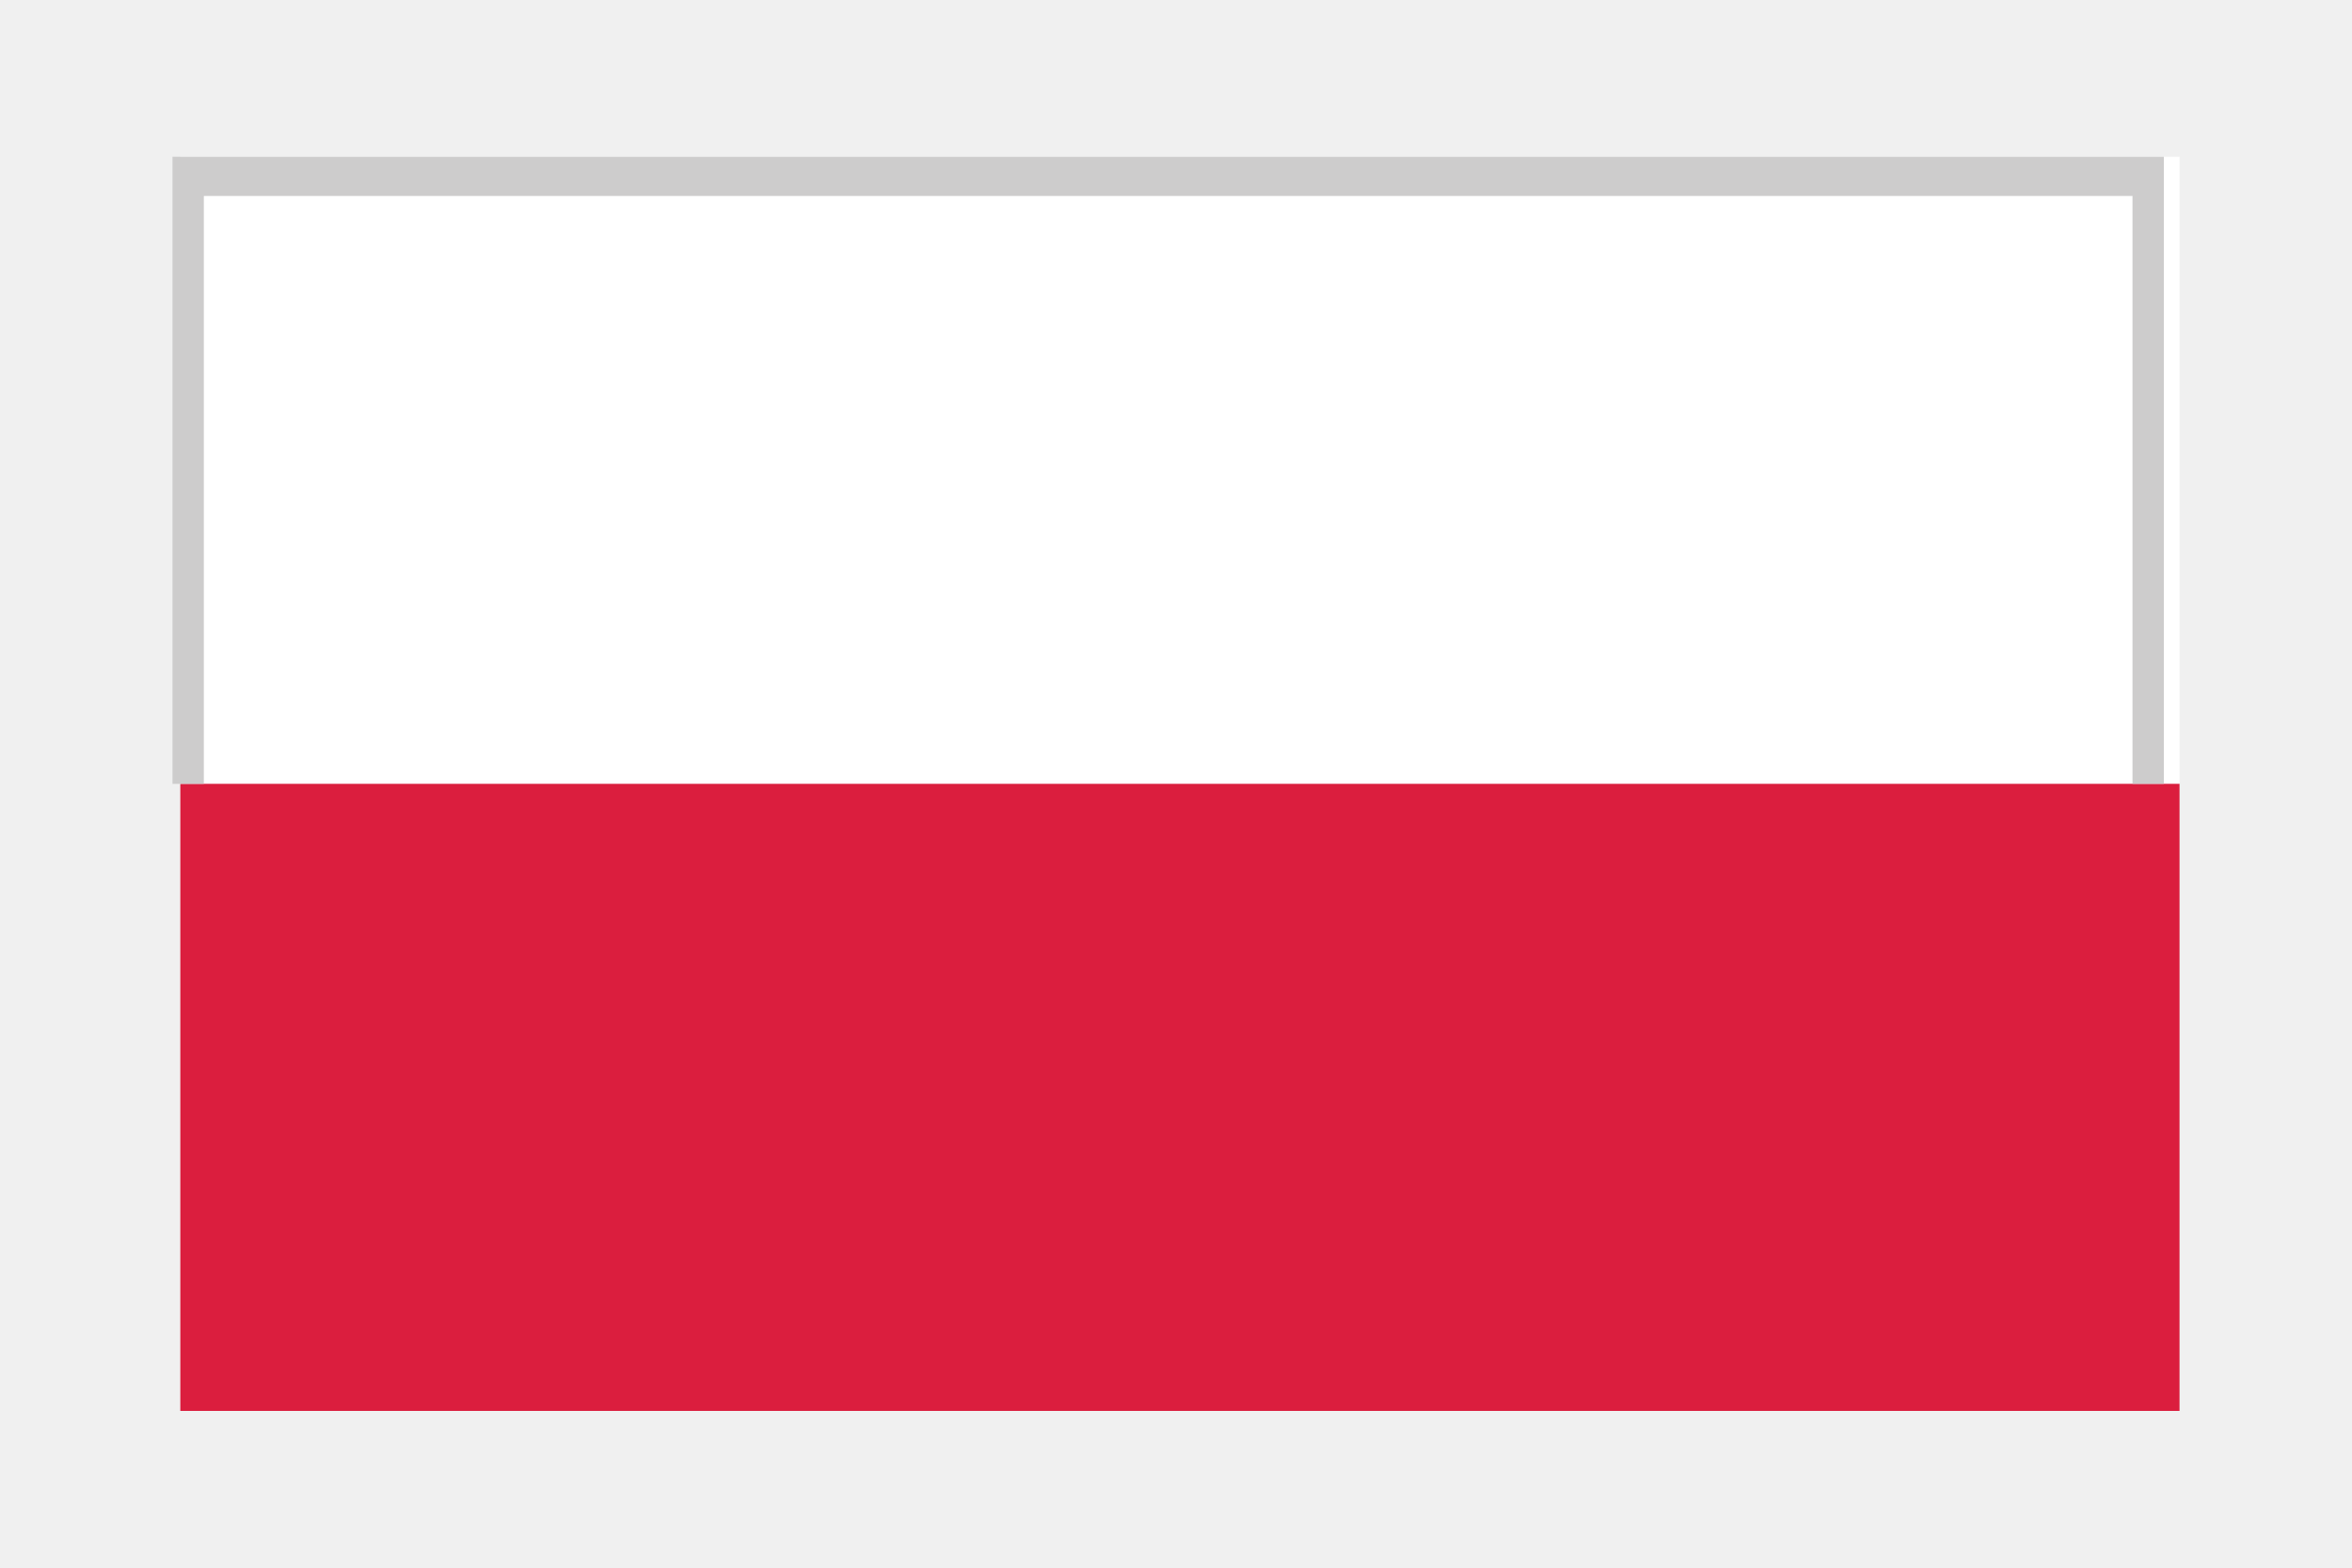
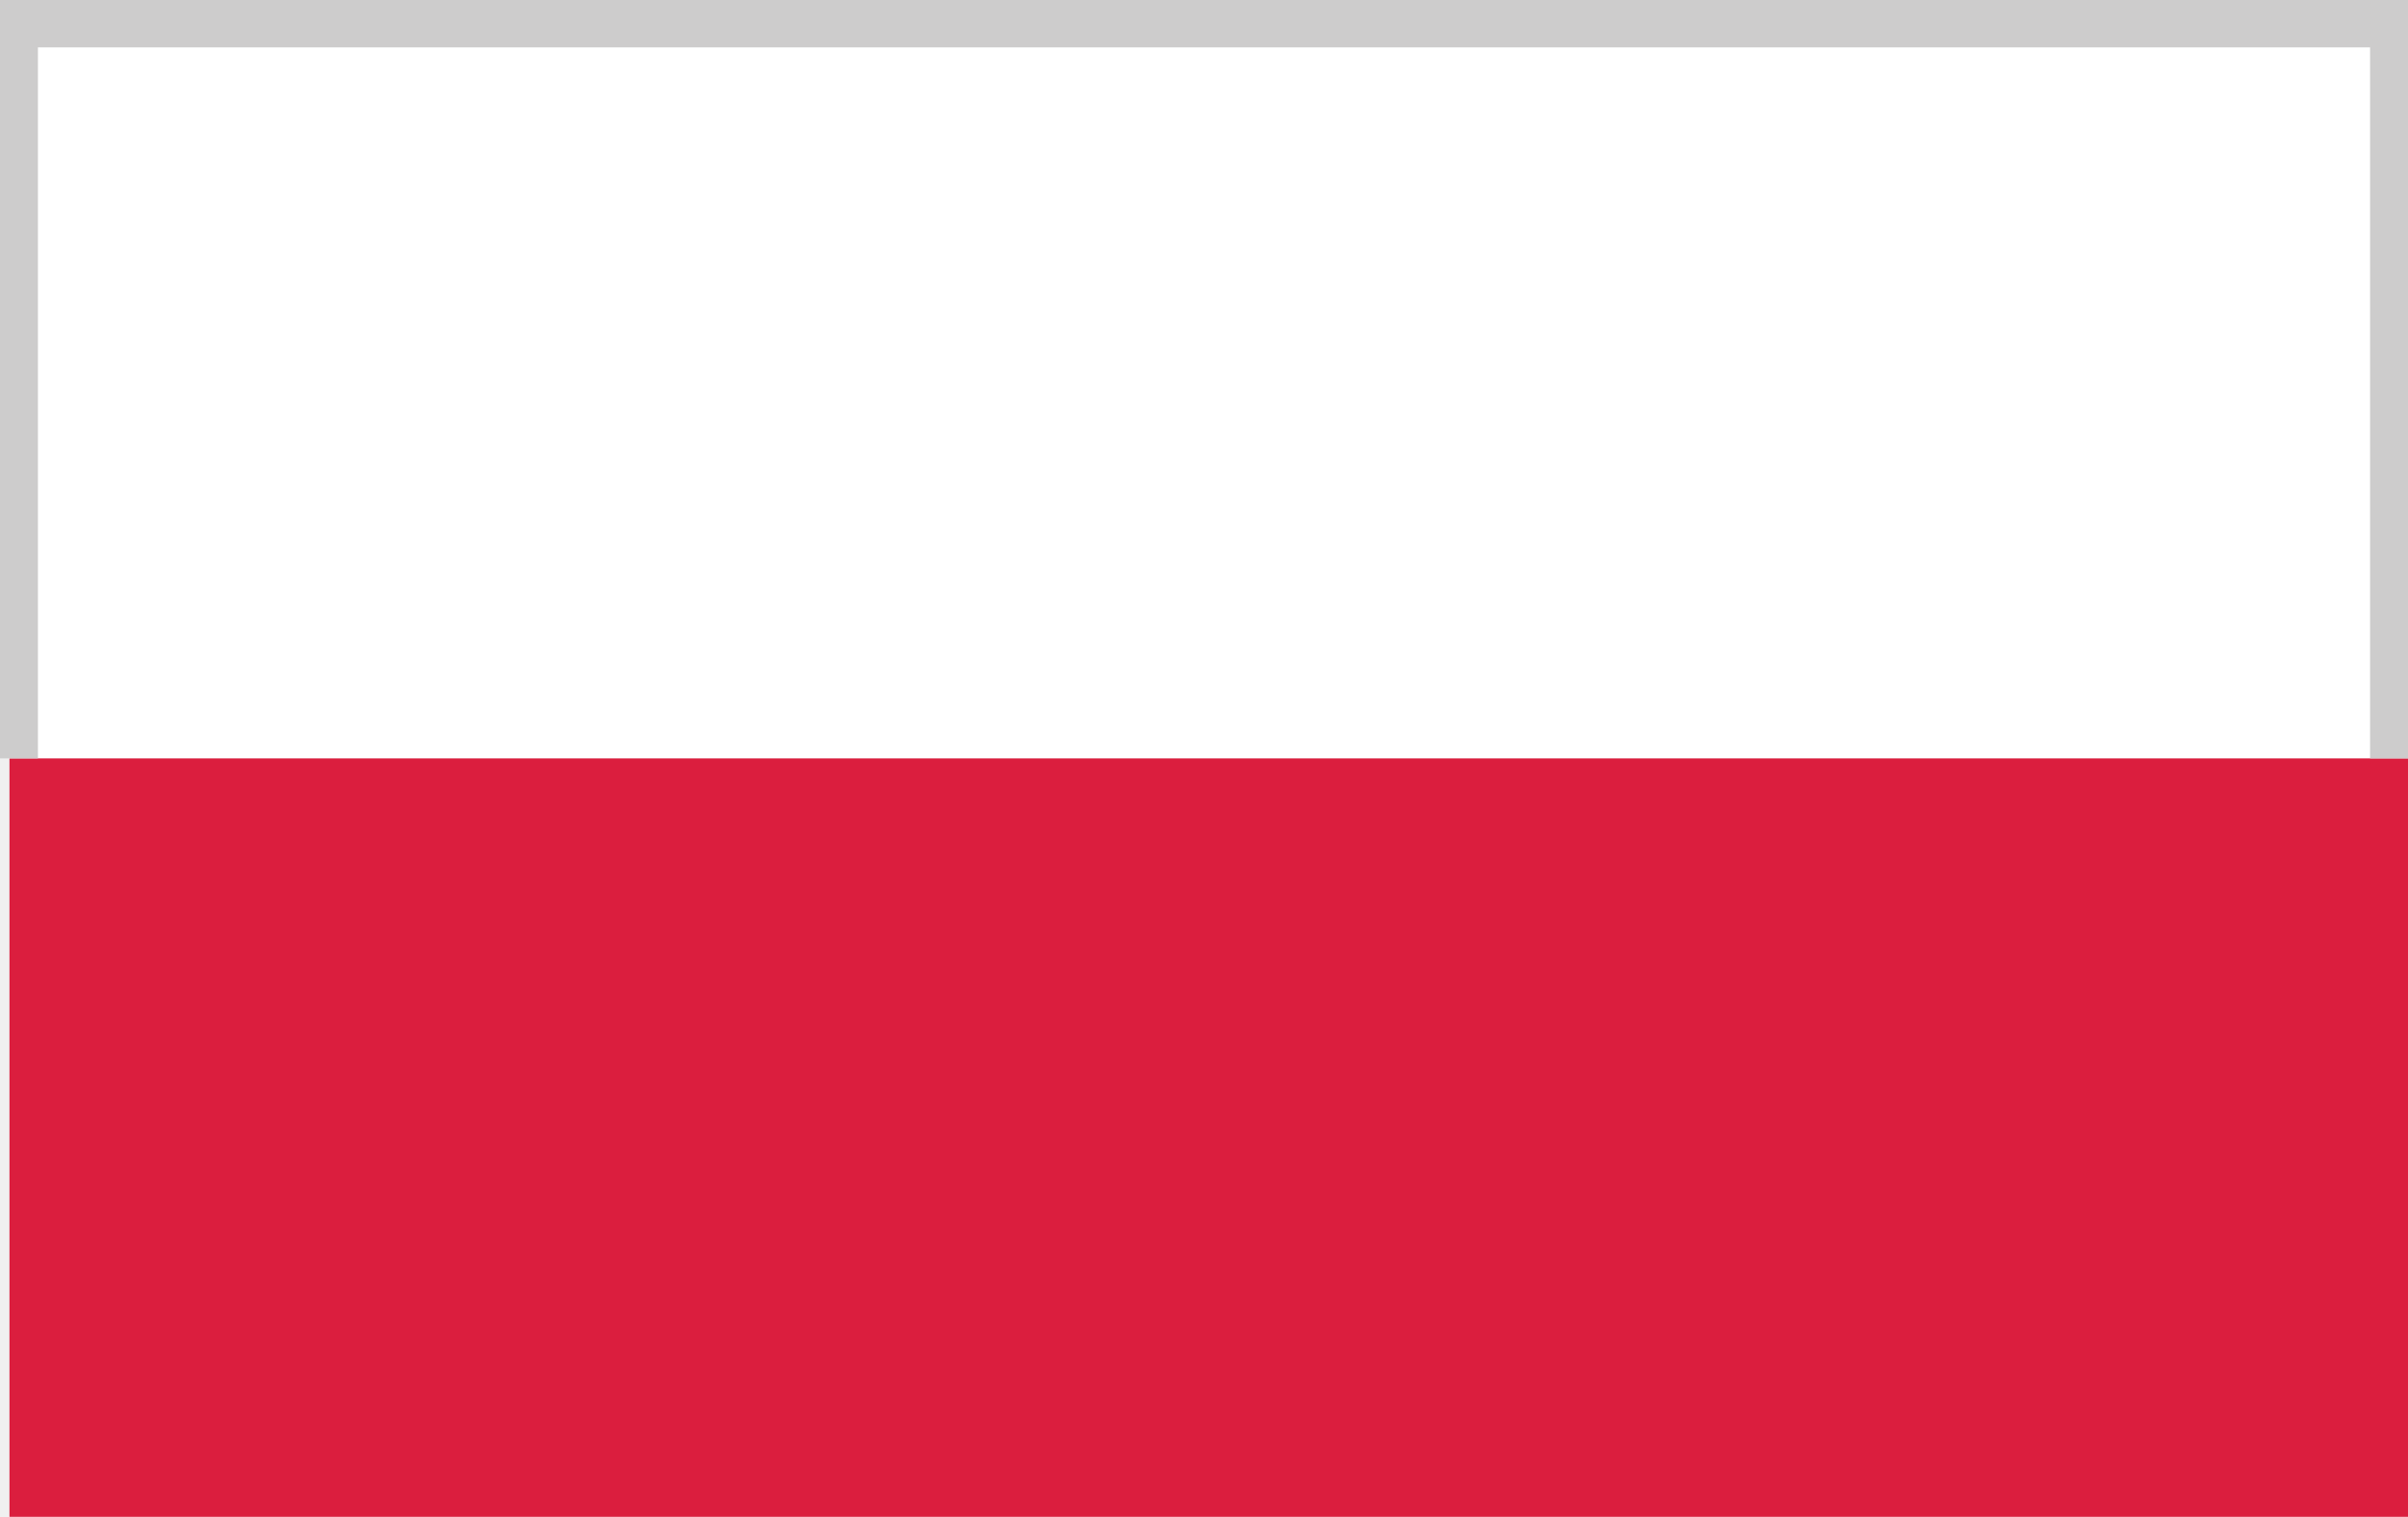
- <svg xmlns="http://www.w3.org/2000/svg" version="1.1" id="poland" x="0px" y="0px" viewBox="0 0 30 20" style="enable-background:new 0 0 30 20;" xml:space="preserve">
-   <style type="text/css">
- 	.st0{fill:#FFFFFF;}
- 	.st1{fill:#DB1E3E;}
- 	.st2{fill:#CDCCCC;}
- </style>
+ <svg xmlns="http://www.w3.org/2000/svg" version="1.1" id="poland" x="0px" y="0px" width="259.08px" height="163.2px" viewBox="22.44 116.4 259.08 163.2" enable-background="new 22.44 116.4 259.08 163.2" xml:space="preserve">
  <g>
    <g>
      <g>
-         <rect x="2.3" y="2" class="st0" width="25.5" height="8" />
-         <rect x="2.3" y="10" class="st1" width="25.5" height="8" />
+         <rect x="23.46" y="116.4" fill="#FFFFFF" width="260.101" height="81.6" />
+         <rect x="23.46" y="198" fill="#DB1E3E" width="260.101" height="81.6" />
      </g>
    </g>
    <g>
-       <path class="st2" d="M27.7,2H2.2v8c0,0,0.2,0,0.4,0V2.5h24.6V10c0.3,0,0.4,0,0.4,0V2z" />
+       <path fill="#CDCCCC" d="M282.54,116.4H22.44V198c0,0,2.04,0,4.08,0v-76.5h250.919V198c3.061,0,4.08,0,4.08,0v-81.6H282.54z" />
    </g>
  </g>
</svg>
